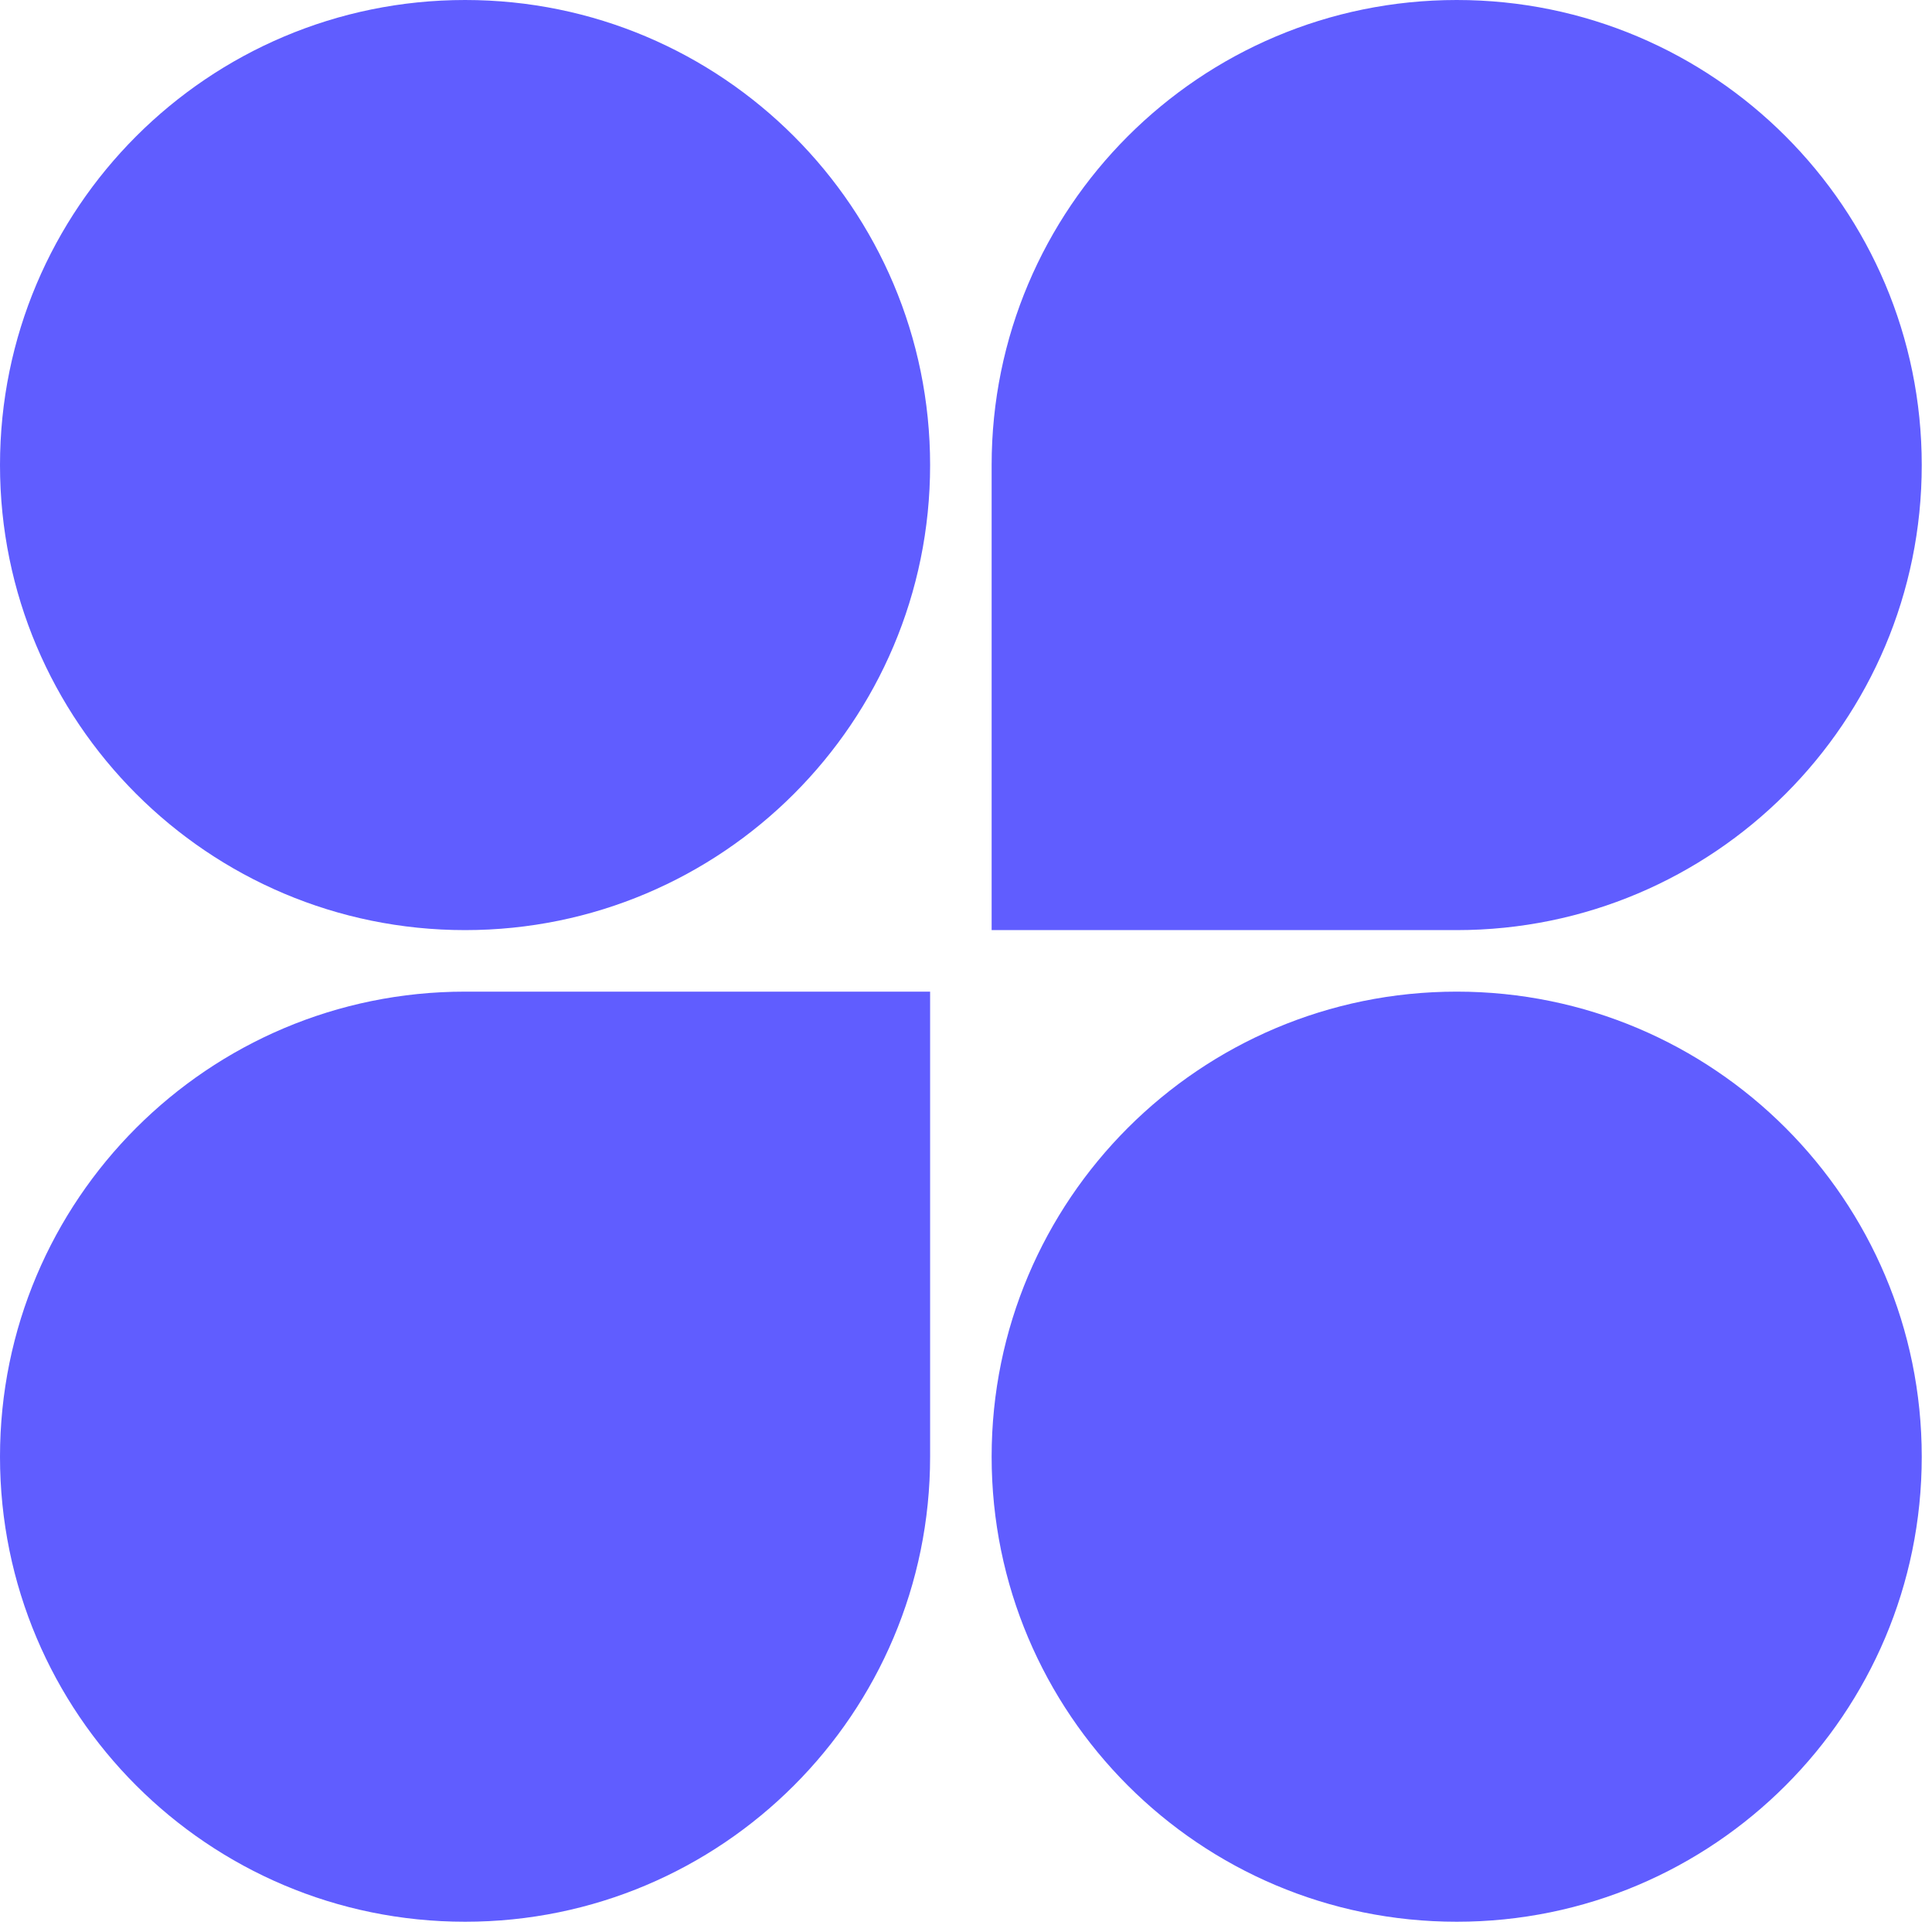
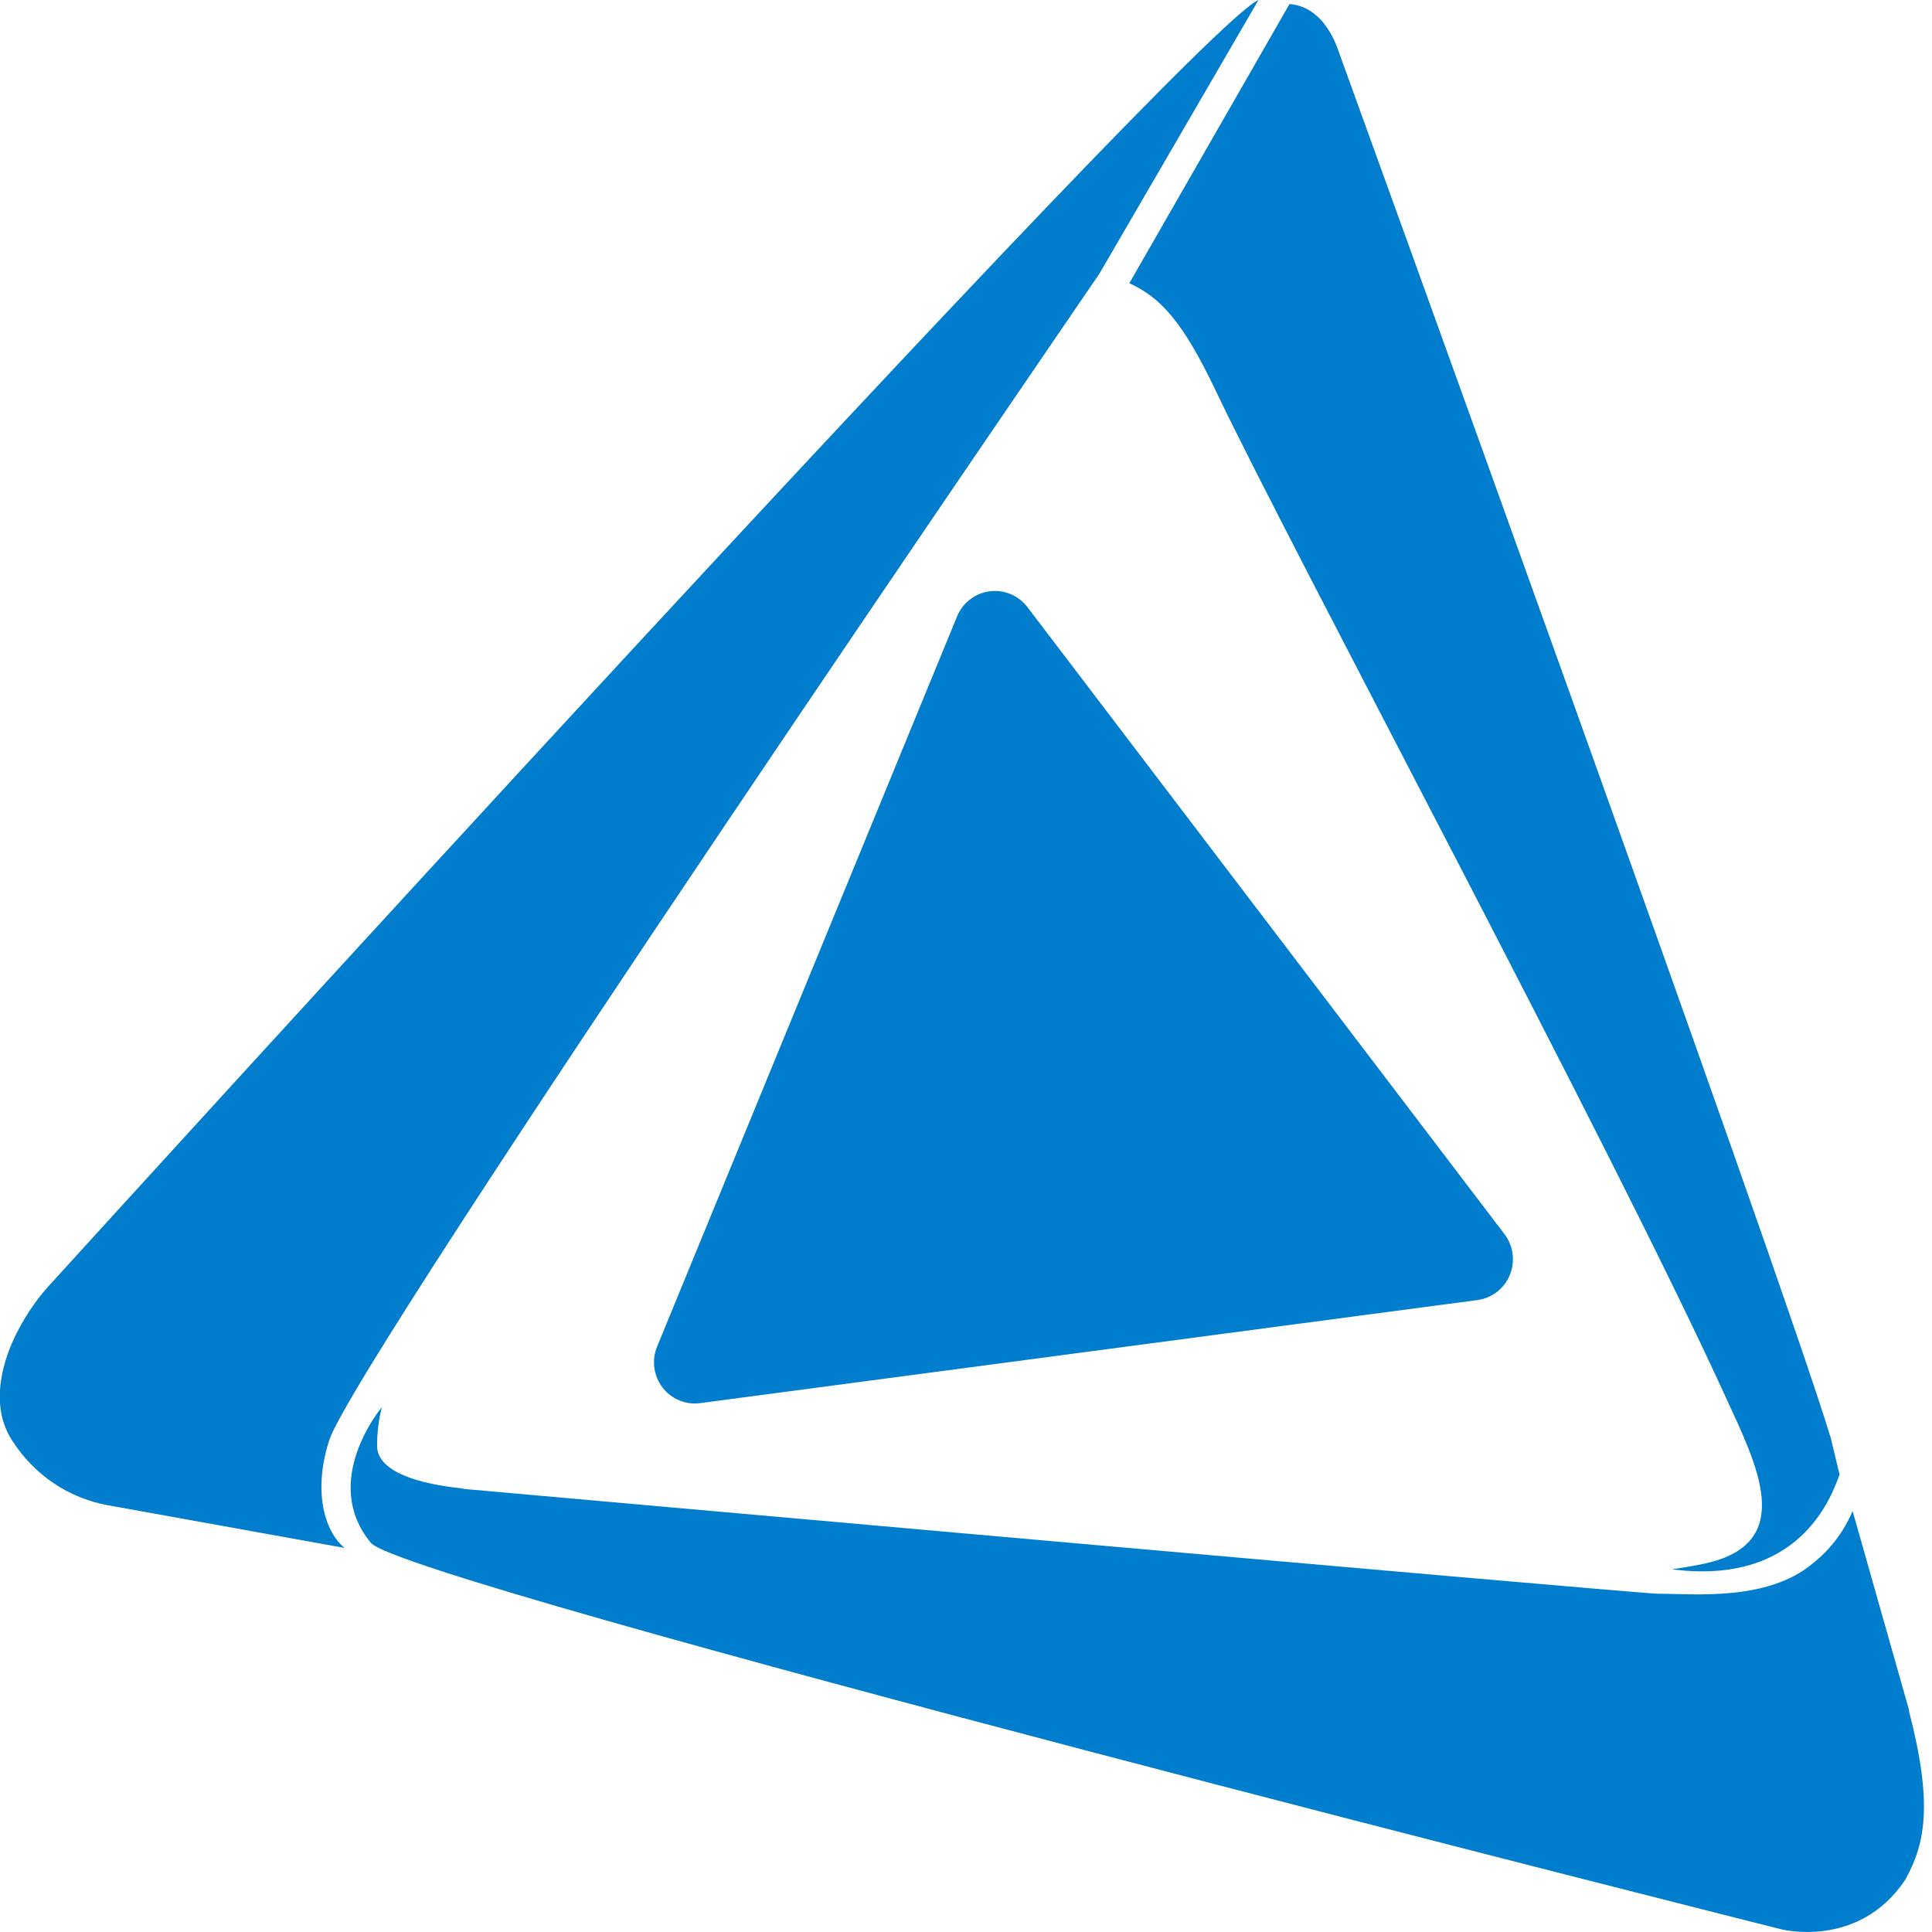
- <svg xmlns="http://www.w3.org/2000/svg" width="26" height="26" viewBox="0 0 26 26" fill="none">
-   <path d="M12.517 6.259C12.517 9.715 9.715 12.517 6.259 12.517C2.802 12.517 0 9.715 0 6.259C0 2.802 2.802 0 6.259 0C9.715 0 12.517 2.802 12.517 6.259Z" fill="#605DFF" />
-   <path d="M13.345 6.259C13.345 2.802 16.147 0 19.604 0C23.06 0 25.862 2.802 25.862 6.259C25.862 9.715 23.06 12.517 19.604 12.517H13.345V6.259Z" fill="#605DFF" />
-   <path d="M0 19.604C0 16.147 2.802 13.345 6.259 13.345H12.517V19.603C12.517 23.06 9.715 25.862 6.259 25.862C2.802 25.862 0 23.06 0 19.604Z" fill="#605DFF" />
-   <path d="M25.862 19.604C25.862 23.06 23.06 25.862 19.604 25.862C16.147 25.862 13.345 23.06 13.345 19.604C13.345 16.147 16.147 13.345 19.604 13.345C23.06 13.345 25.862 16.147 25.862 19.604Z" fill="#605DFF" />
+ <svg xmlns="http://www.w3.org/2000/svg" width="51" height="51" viewBox="0 0 51 51" fill="none">
+   <path fill-rule="evenodd" clip-rule="evenodd" d="M39.715 32.579L27.119 16.023C27.003 15.872 26.85 15.755 26.675 15.682C26.5 15.609 26.309 15.584 26.121 15.609C25.934 15.634 25.756 15.708 25.606 15.824C25.455 15.94 25.338 16.094 25.265 16.27L17.347 35.544C17.274 35.72 17.248 35.913 17.273 36.102C17.297 36.291 17.371 36.471 17.486 36.623C17.601 36.774 17.754 36.893 17.929 36.966C18.104 37.039 18.295 37.064 18.483 37.039L39.001 34.318C39.188 34.293 39.366 34.219 39.516 34.103C39.666 33.986 39.783 33.833 39.855 33.656C39.928 33.48 39.953 33.288 39.928 33.099C39.904 32.909 39.83 32.73 39.715 32.579Z" fill="#007DCD" />
+   <path d="M50.399 45.158L48.904 39.887C48.674 40.435 48.307 40.915 47.84 41.28C46.642 42.279 44.693 42.07 43.76 42.07C43.247 42.07 12.185 39.299 12.185 39.299C12.689 39.299 10.008 39.246 9.956 38.203C9.95 37.846 9.992 37.49 10.081 37.145C10.081 37.145 8.437 39.09 9.79 40.727C10.664 41.788 47.01 50.926 47.01 50.926C47.01 50.926 49.05 51.461 50.282 49.639C50.292 49.624 50.301 49.609 50.309 49.593C50.81 48.673 51.037 47.644 50.39 45.158" fill="#007DCD" />
+   <path fill-rule="evenodd" clip-rule="evenodd" d="M1.457 33.763C0.964 34.267 0.569 34.86 0.291 35.511C-0.015 36.261 -0.192 37.21 0.306 38.003L0.338 38.05C0.618 38.486 0.983 38.86 1.411 39.149C1.839 39.438 2.321 39.636 2.827 39.731L9.099 40.862C8.554 40.425 8.262 39.343 8.691 38.018C9.39 35.861 29.019 7.229 29.019 7.229L33.221 0C31.473 0.729 1.454 33.763 1.454 33.763" fill="#007DCD" />
+   <path fill-rule="evenodd" clip-rule="evenodd" d="M9.501 38.87C9.501 38.905 9.792 39.026 9.81 39.064C9.81 39.026 9.518 38.908 9.501 38.87Z" fill="#007DCD" />
+   <path fill-rule="evenodd" clip-rule="evenodd" d="M48.33 37.968C47.001 33.56 35.588 2.051 35.361 1.425C35.302 1.267 34.99 0.185 34.04 0.106L29.812 7.476C30.634 7.855 31.216 8.475 32.094 10.317C34.134 14.595 42.457 30.096 45.549 36.869C46.368 38.656 47.461 40.748 44.99 41.277C44.559 41.368 44.392 41.383 44.136 41.426C47.49 41.858 48.327 39.555 48.56 38.926L48.33 37.968Z" fill="#007DCD" />
</svg>
